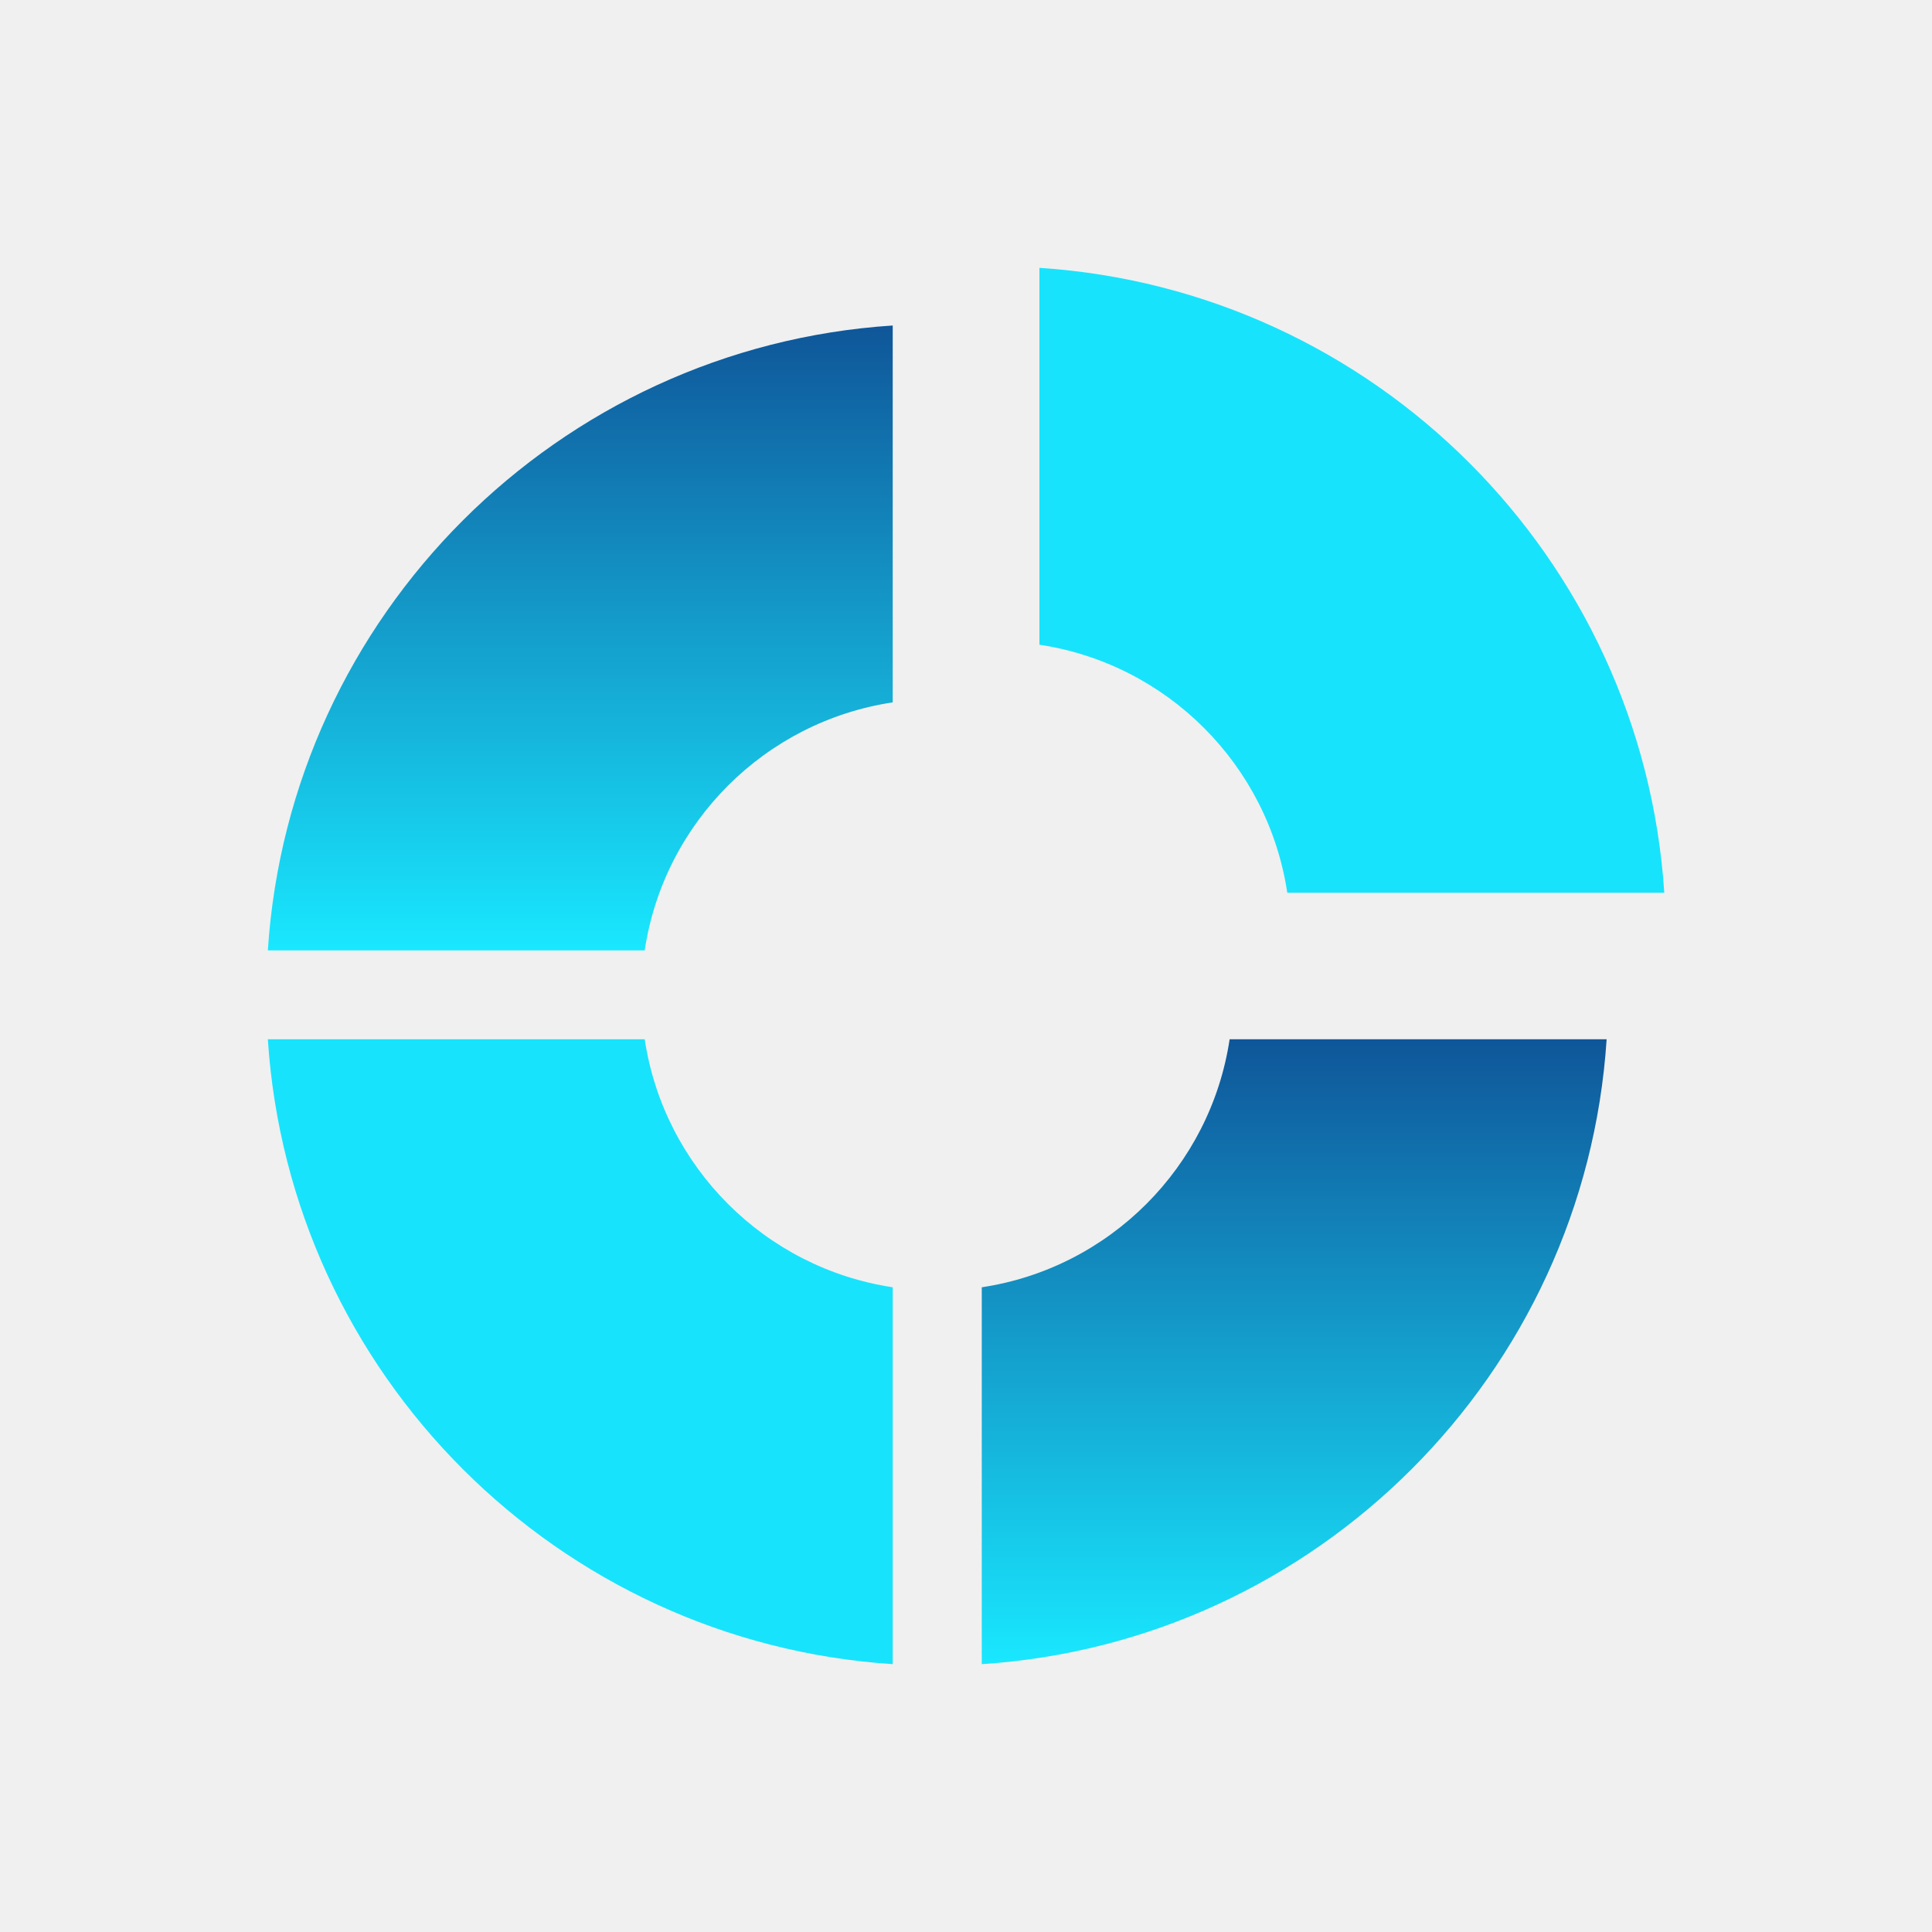
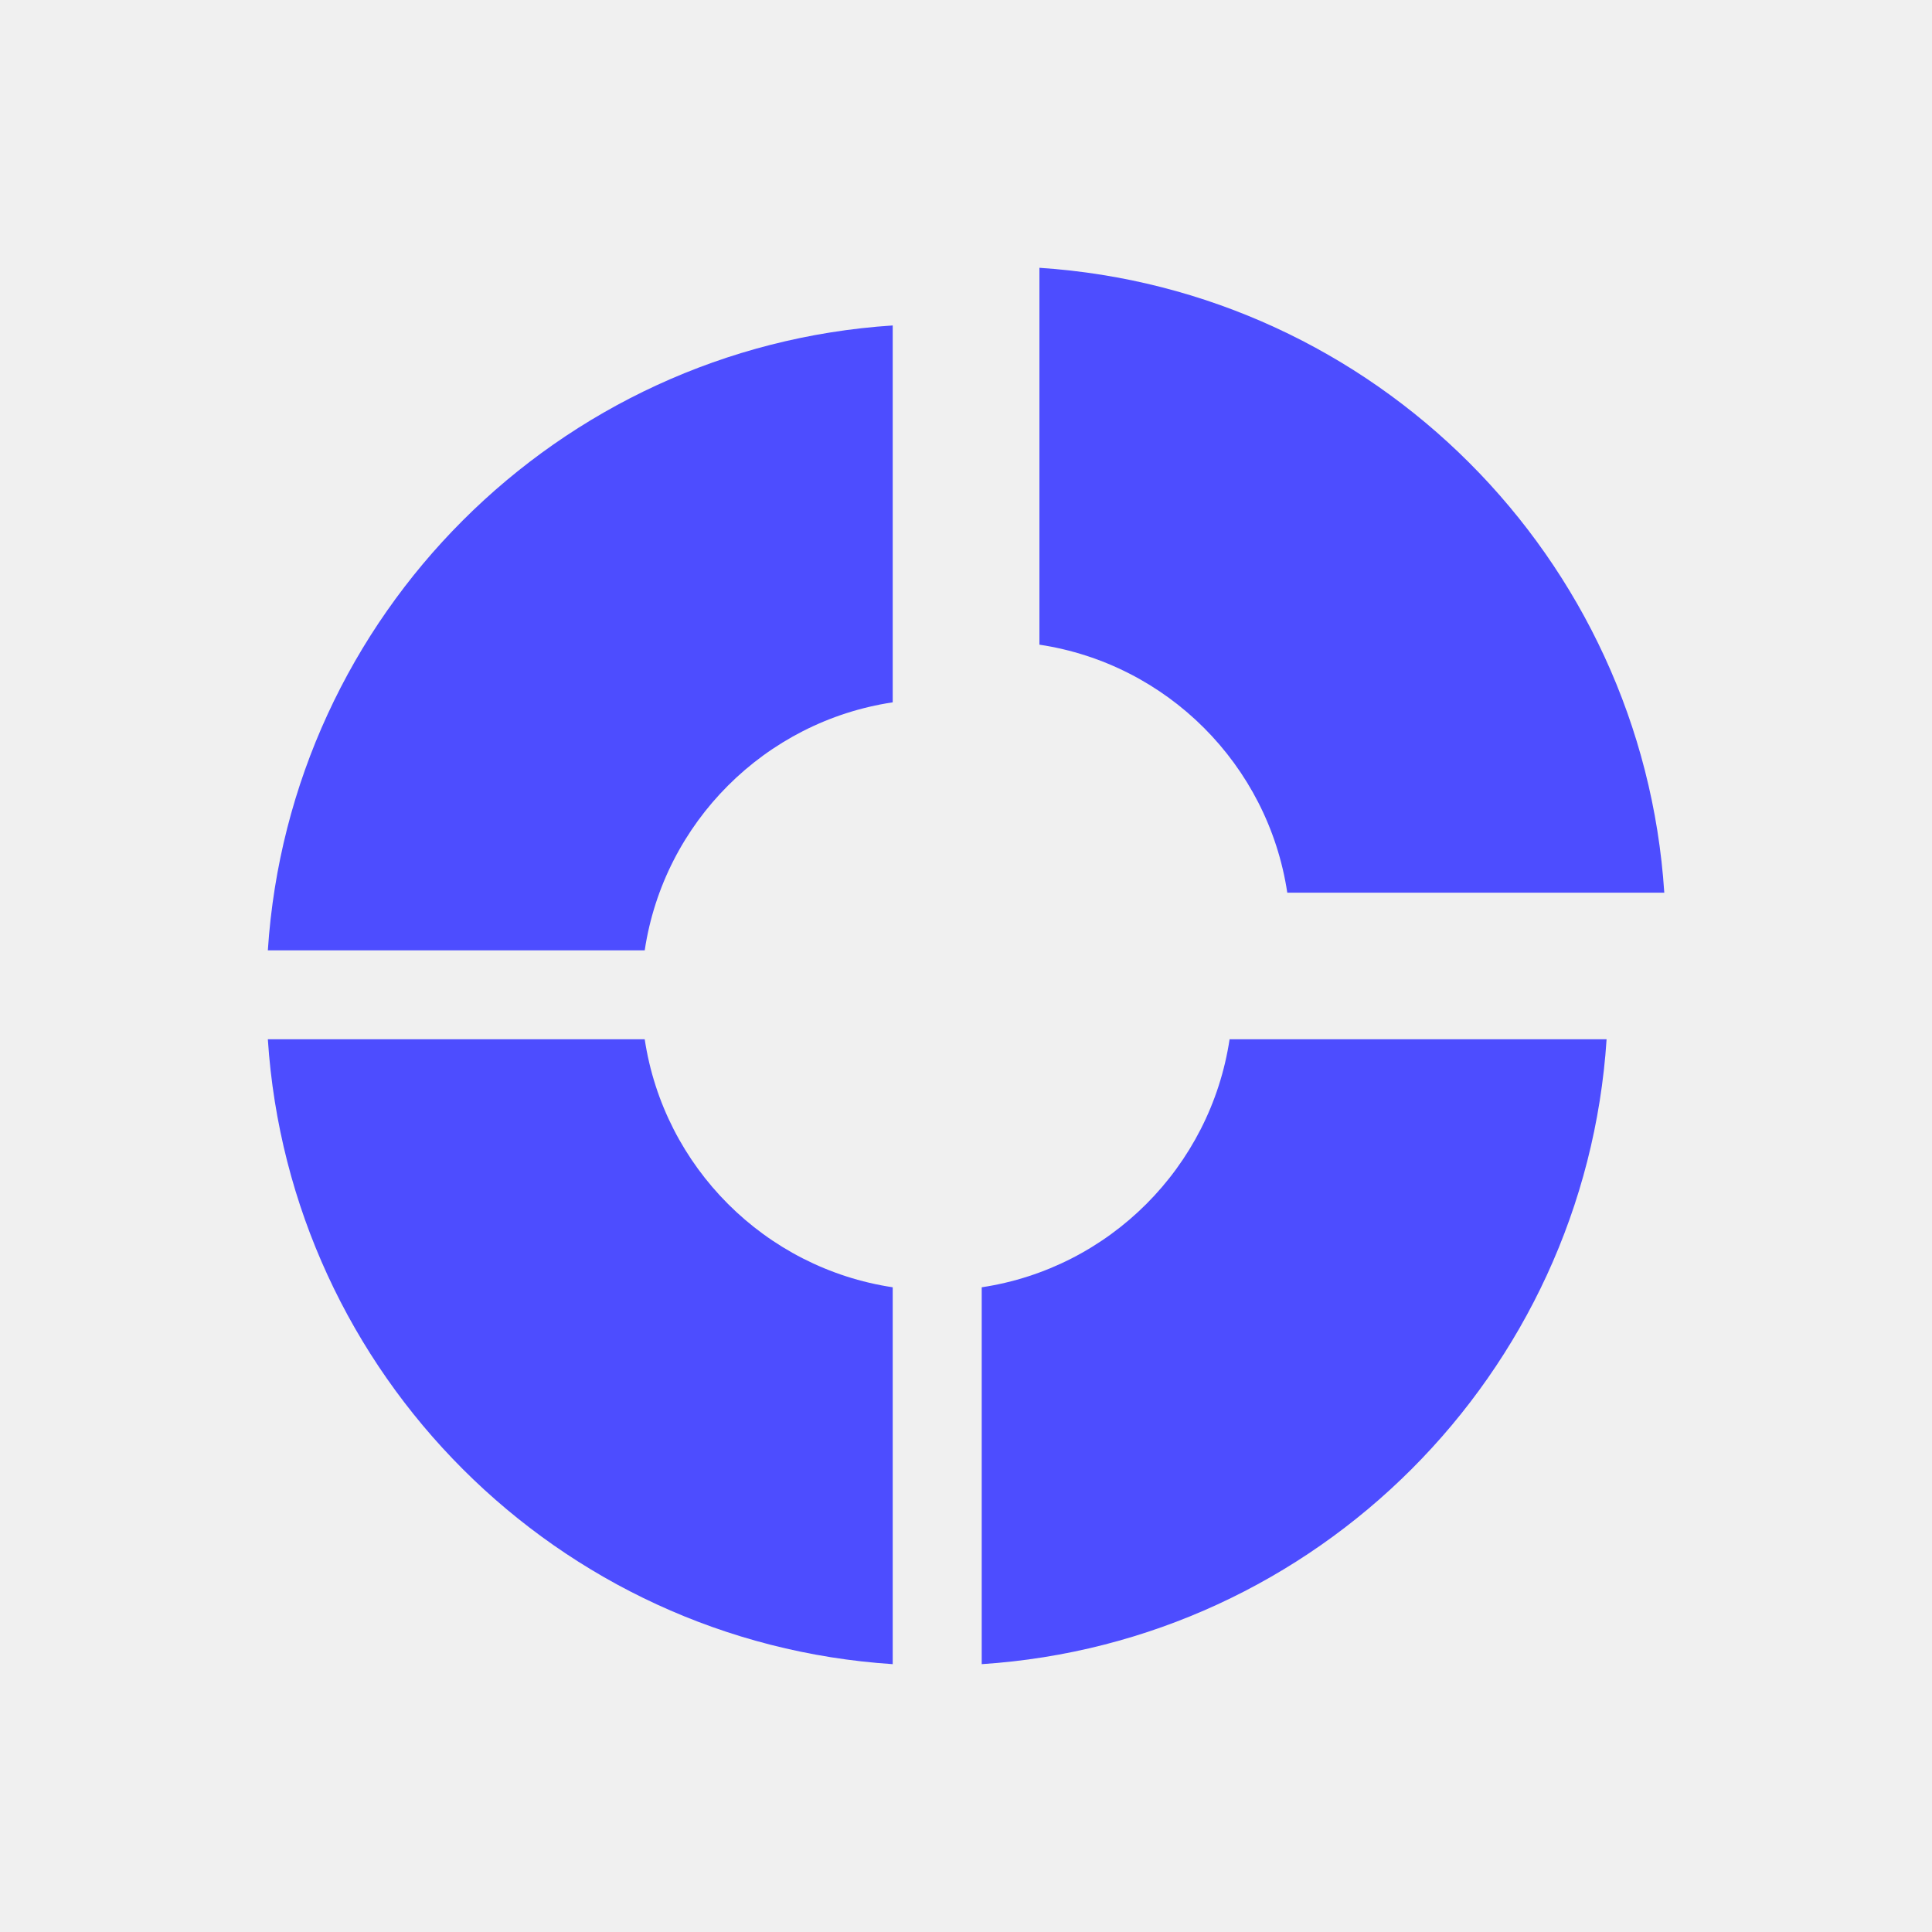
<svg xmlns="http://www.w3.org/2000/svg" width="44" height="44" viewBox="0 0 44 44" fill="none">
-   <g clip-path="url(#clip0_4596_9641)">
-     <path d="M29.317 20.331H37.903C37.405 12.7 31.303 6.599 23.672 6.1V14.683C26.581 15.121 28.879 17.419 29.317 20.331Z" fill="#18E3FC" />
-     <path d="M14.683 23.669H6.1C6.598 31.3 12.7 37.401 20.331 37.9V29.317C17.421 28.879 15.121 26.578 14.683 23.669Z" fill="#18E3FC" />
-     <path d="M6.1 21.644H14.683C15.121 18.731 17.421 16.434 20.331 15.996V7.413C12.7 7.911 6.598 14.01 6.1 21.644Z" fill="url(#paint0_linear_4596_9641)" />
-     <path d="M22.359 29.317V37.9C29.99 37.401 36.092 31.297 36.59 23.669H28.004C27.566 26.578 25.268 28.879 22.359 29.317Z" fill="url(#paint1_linear_4596_9641)" />
-   </g>
-   <defs>
-     <linearGradient id="paint0_linear_4596_9641" x1="13.216" y1="7.413" x2="13.216" y2="21.644" gradientUnits="userSpaceOnUse">
-       <stop stop-color="#0F5699" />
-       <stop offset="1" stop-color="#19E8FF" />
-     </linearGradient>
-     <linearGradient id="paint1_linear_4596_9641" x1="29.474" y1="23.669" x2="29.474" y2="37.9" gradientUnits="userSpaceOnUse">
-       <stop stop-color="#0F5699" />
-       <stop offset="1" stop-color="#19E8FF" />
-     </linearGradient>
-     <clipPath id="clip0_4596_9641">
-       <rect width="32" height="32" fill="white" transform="translate(6 6)" />
-     </clipPath>
-   </defs>
+   <path d="M29.317 20.33H37.903C37.405 12.699 31.303 6.598 23.672 6.099V14.682C26.581 15.12 28.879 17.418 29.317 20.33Z" fill="#4D4DFF" />
+   <path d="M14.683 23.669H6.1C6.598 31.3 12.7 37.401 20.331 37.9V29.317C17.421 28.879 15.121 26.578 14.683 23.669Z" fill="#4D4DFF" />
+   <path d="M6.1 21.643H14.683C15.121 18.73 17.421 16.433 20.331 15.995V7.412C12.7 7.91 6.598 14.009 6.1 21.643Z" fill="#4D4DFF" />
+   <path d="M22.358 29.317V37.9C29.989 37.401 36.091 31.297 36.589 23.669H28.003C27.565 26.578 25.268 28.879 22.358 29.317Z" fill="#4D4DFF" />
</svg>
